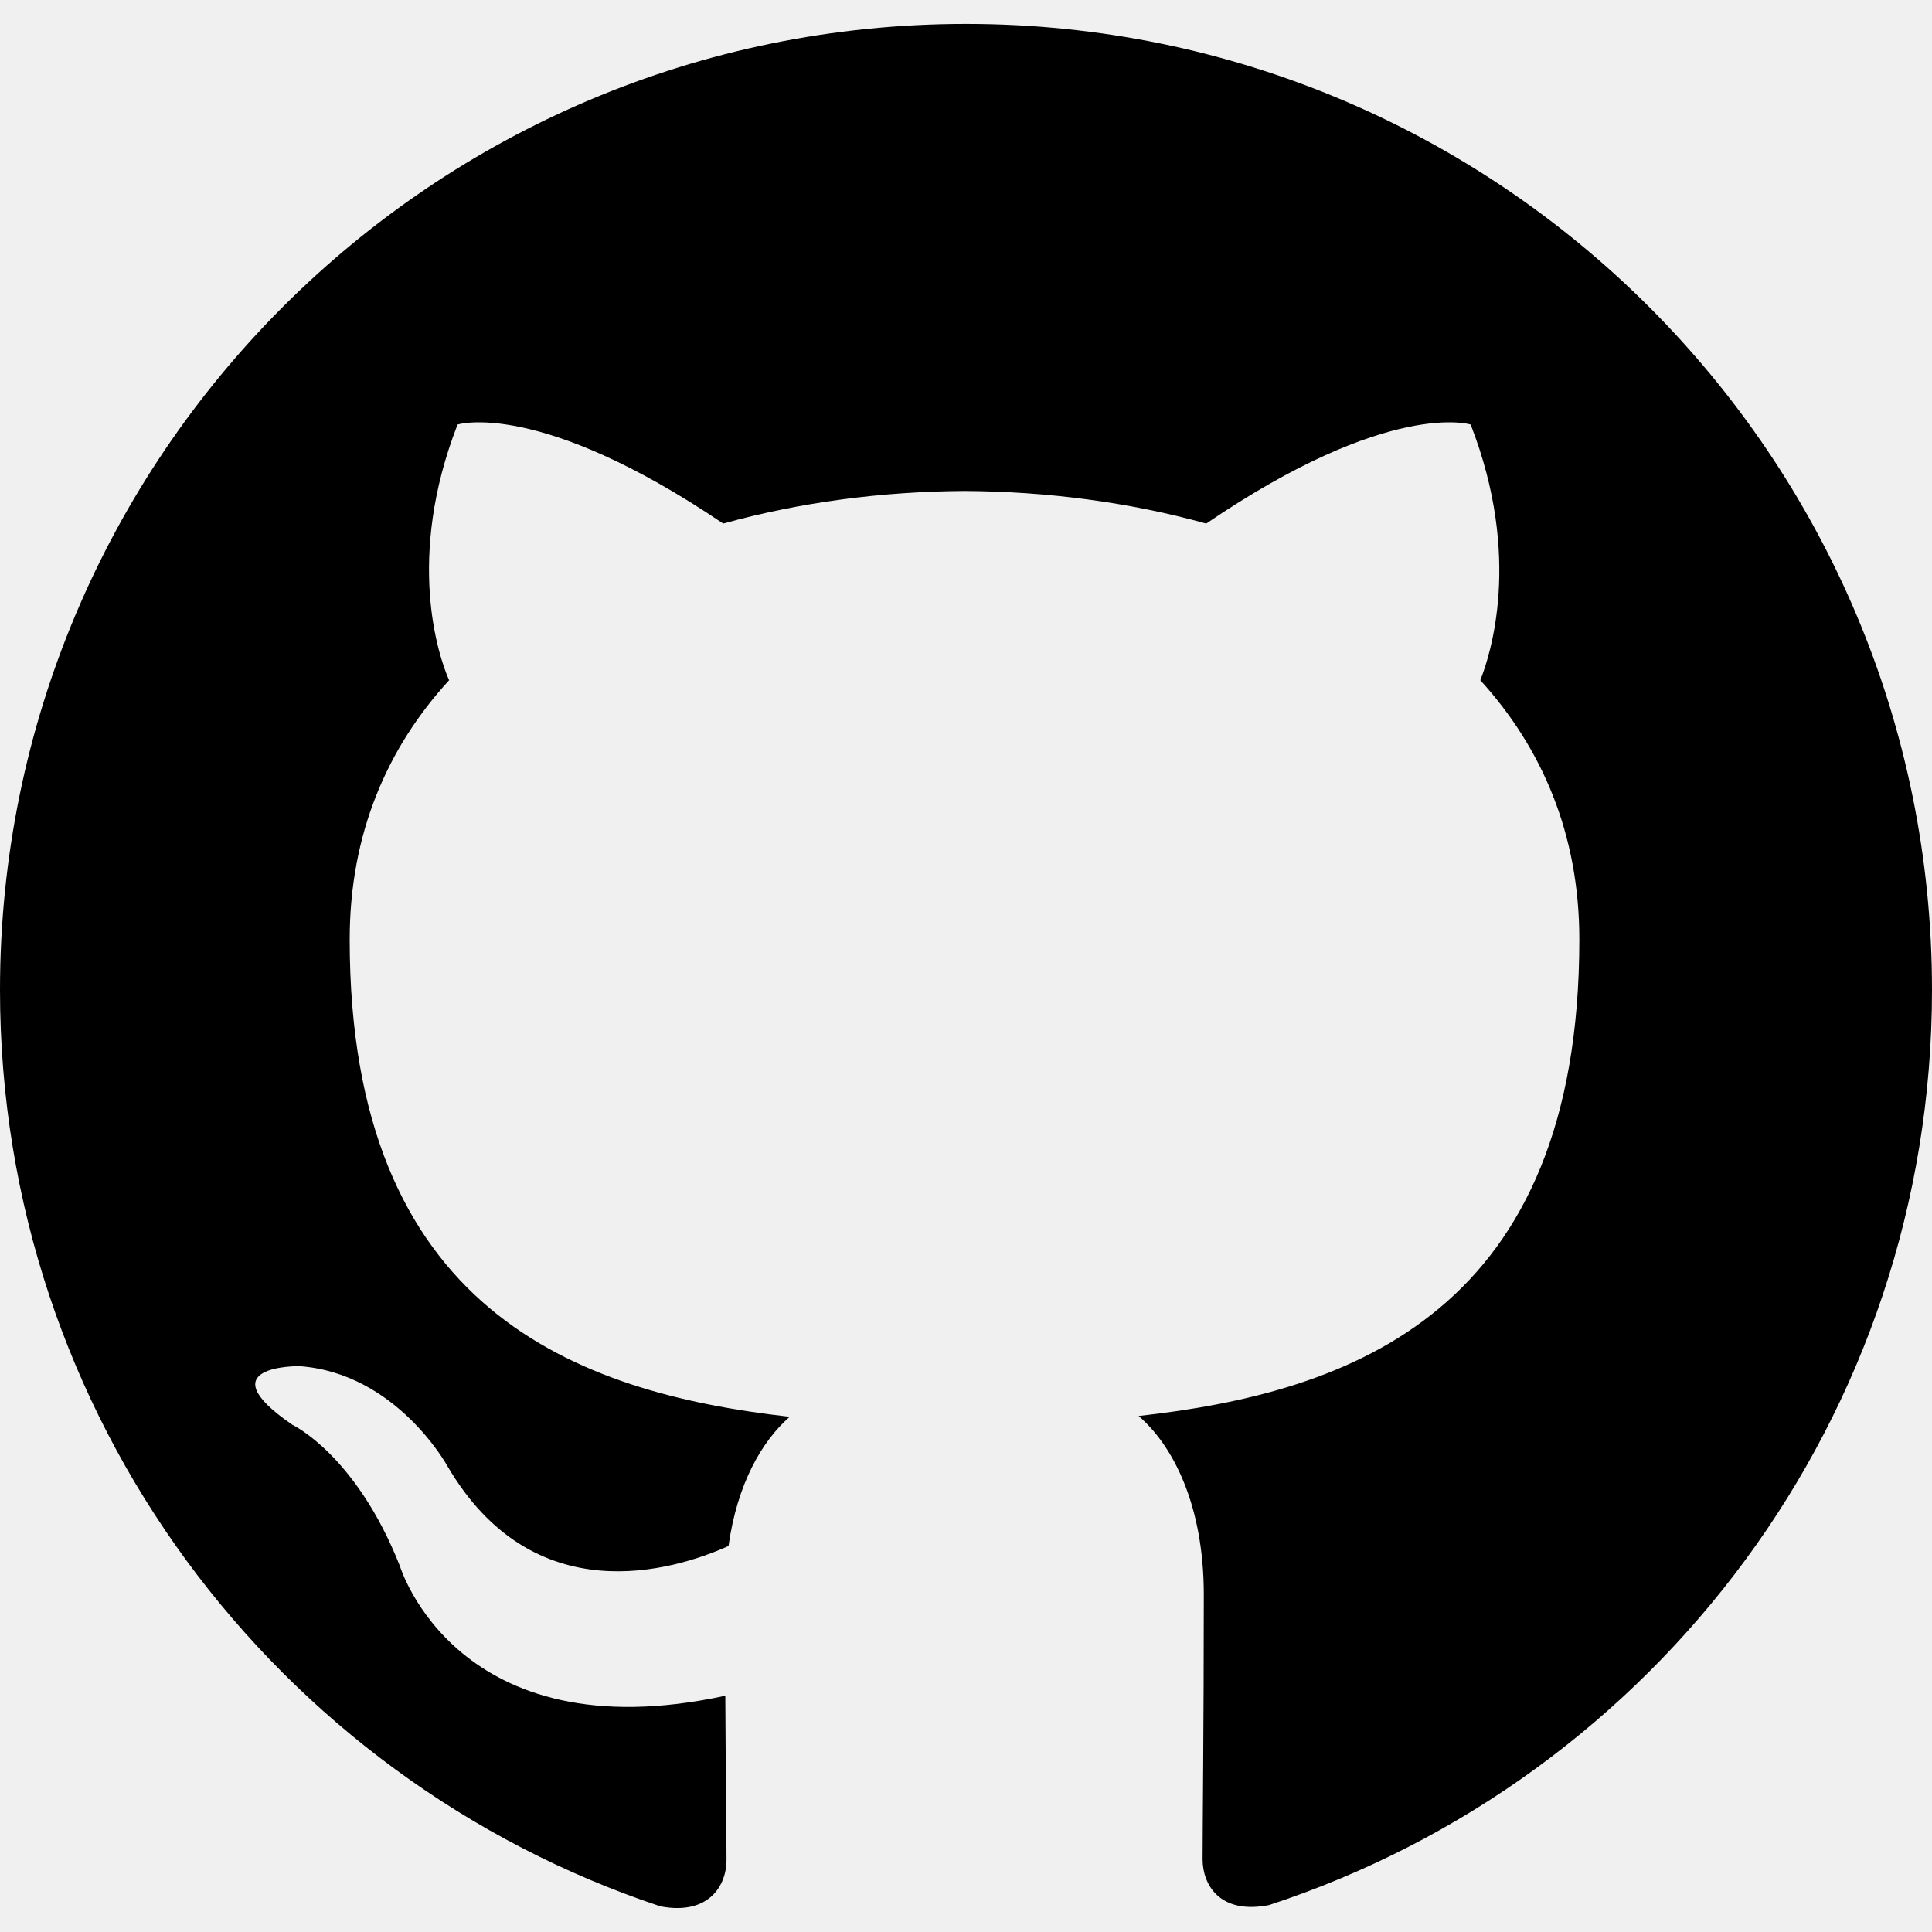
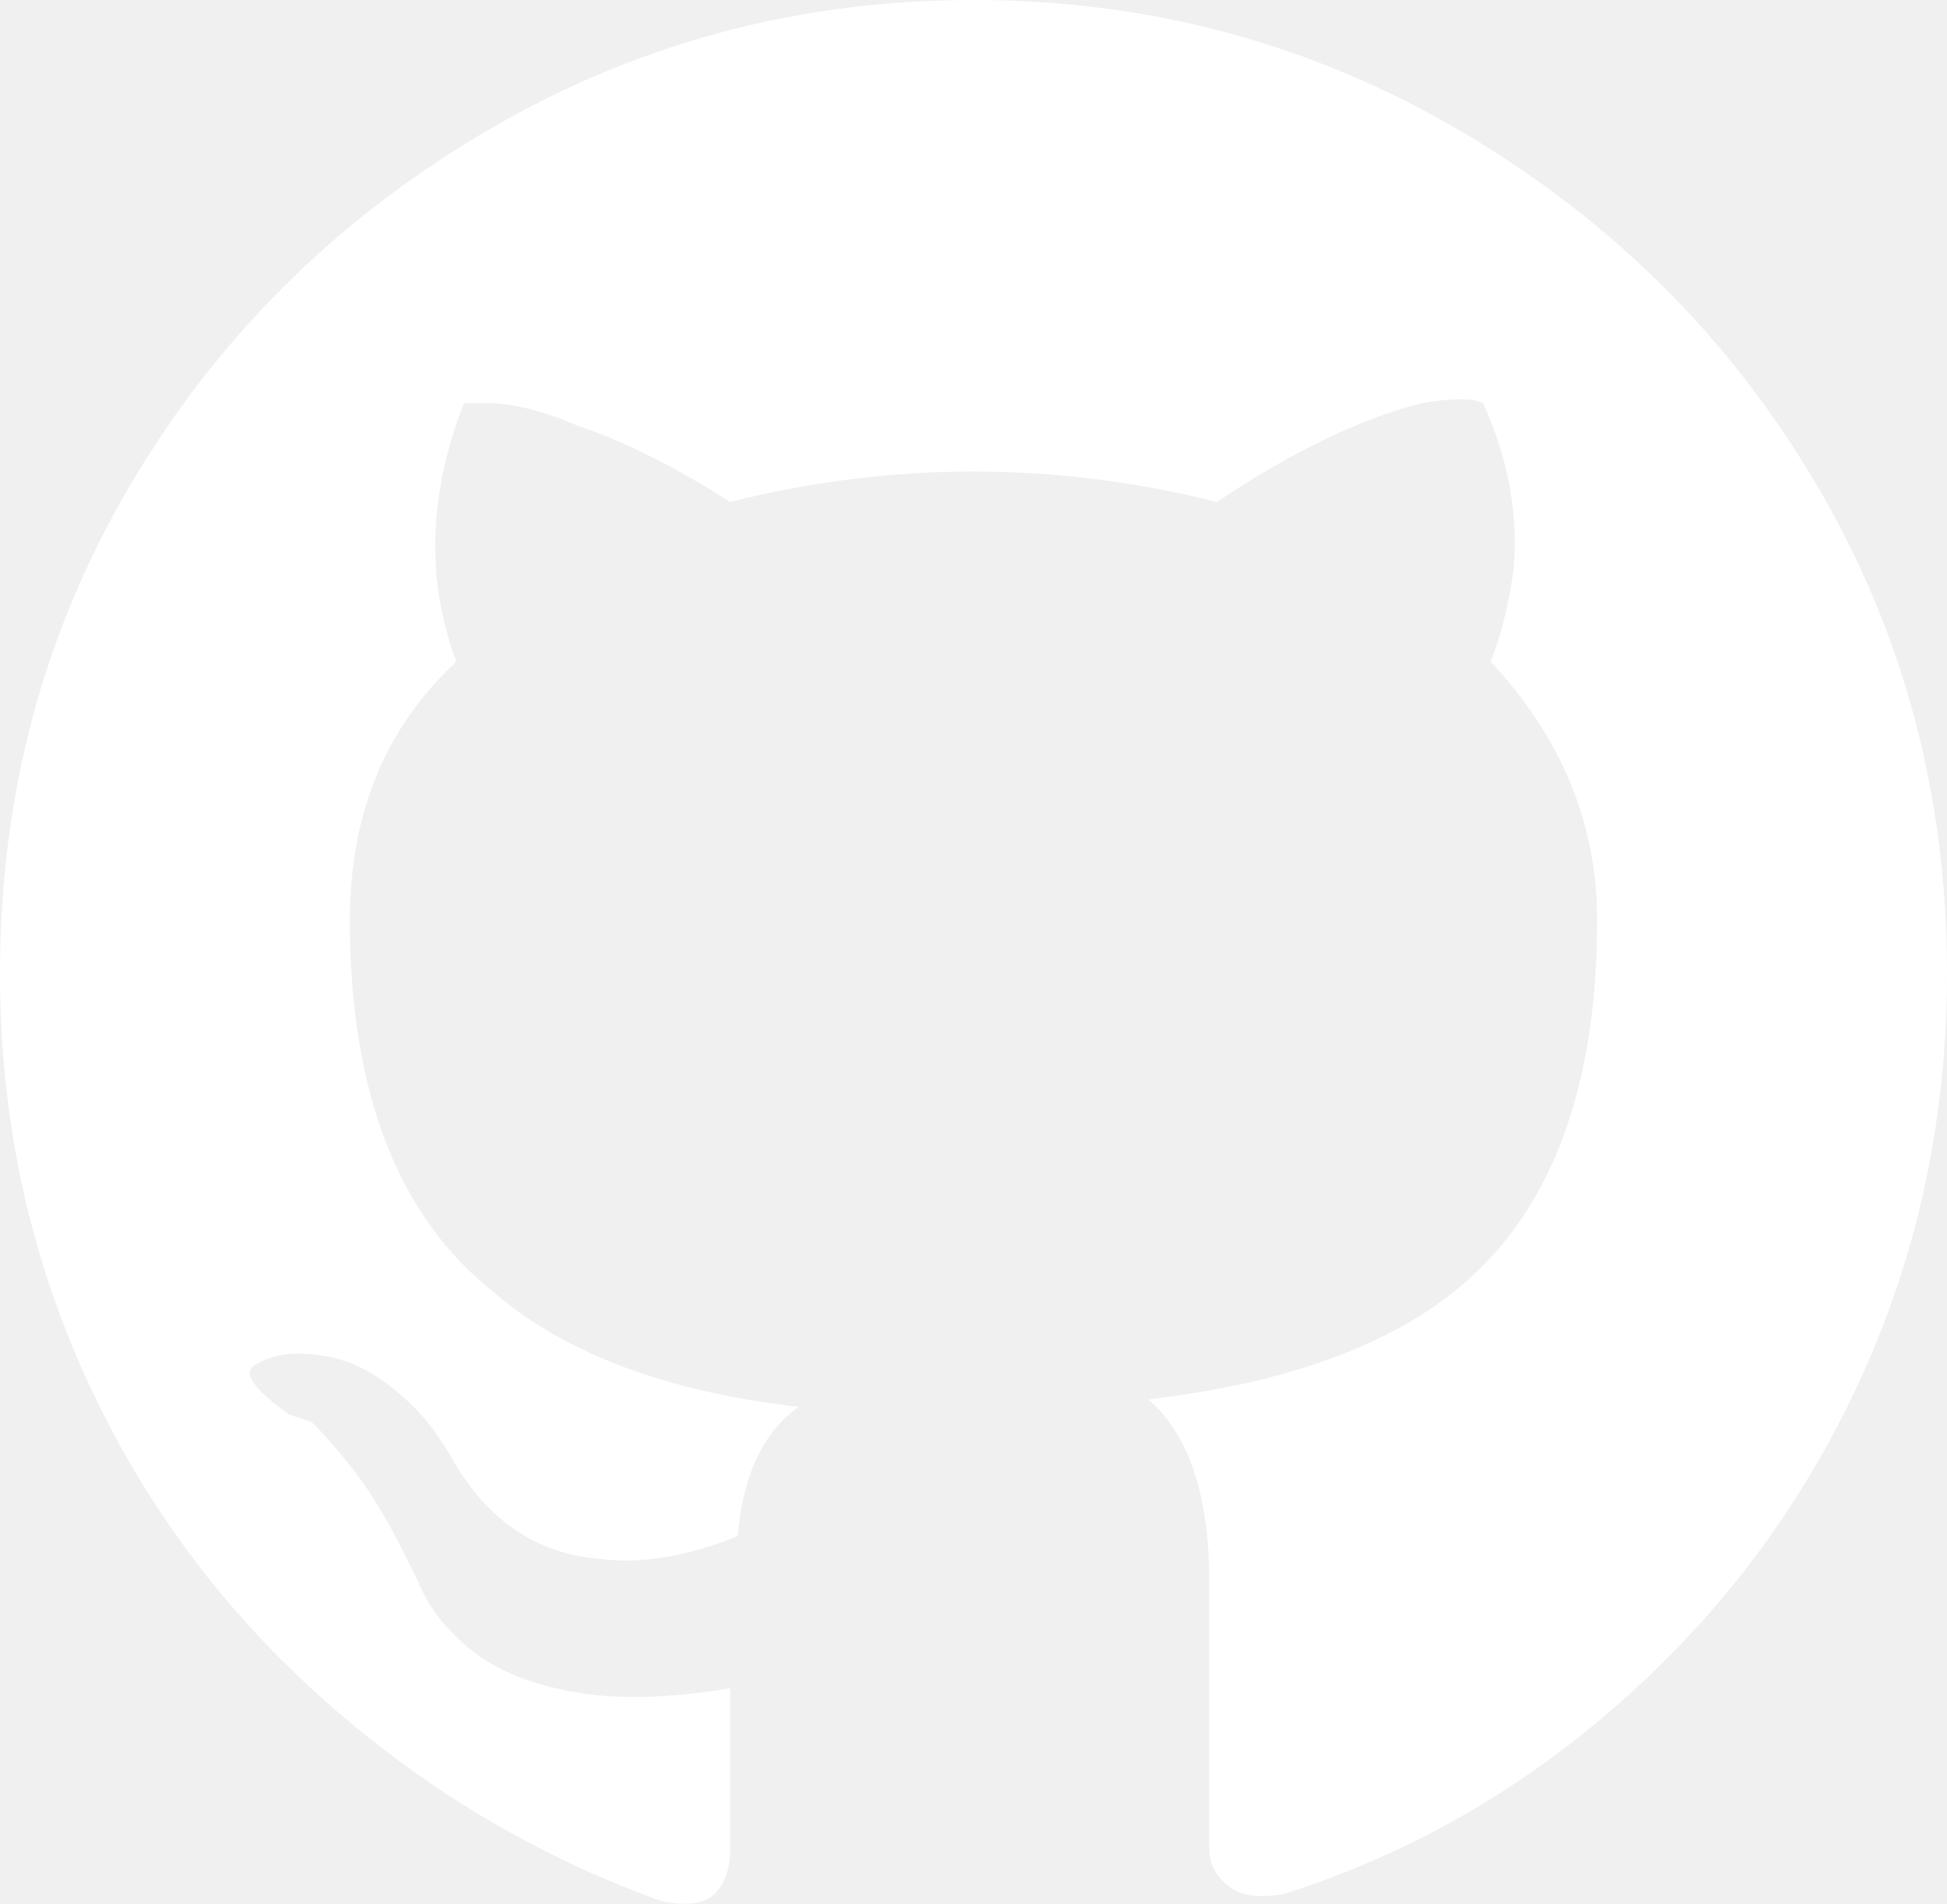
- <svg xmlns="http://www.w3.org/2000/svg" viewBox="0 0 24 24">
-   <path d="M12 .297c-6.63 0-12 5.373-12 12 0 5.303 3.438 9.8 8.205 11.385.6.113.82-.258.82-.577 0-.285-.01-1.04-.015-2.04-3.338.724-4.042-1.61-4.042-1.61C4.422 18.07 3.633 17.7 3.633 17.7c-1.087-.744.084-.729.084-.729 1.205.084 1.838 1.236 1.838 1.236 1.07 1.835 2.809 1.305 3.495.998.108-.776.417-1.305.76-1.605-2.665-.3-5.466-1.332-5.466-5.93 0-1.31.465-2.38 1.235-3.22-.135-.303-.54-1.523.105-3.176 0 0 1.005-.322 3.3 1.23.96-.267 1.98-.399 3-.405 1.02.006 2.04.138 3 .405 2.28-1.552 3.285-1.23 3.285-1.23.645 1.653.24 2.873.12 3.176.765.84 1.23 1.91 1.23 3.22 0 4.61-2.805 5.625-5.475 5.92.42.36.81 1.096.81 2.22 0 1.606-.015 2.896-.015 3.286 0 .315.21.69.825.57C20.565 22.092 24 17.592 24 12.297c0-6.627-5.373-12-12-12" />
+ <svg xmlns="http://www.w3.org/2000/svg" viewBox="0 -253 256 250.333">
+   <path fill="#fff" d="M128-253q-35 0-64.5 17.5T17-189 0-125q0 28 11 52.5T42-30 87-3q5 1 7-1t2-6v-21q-12 2-20.5.5T62-36t-7-9l-2-4q-3-6-6-10t-6-7l-3-1q-7-5-4.5-6.5T39-75q6 0 10.5 3t7.5 7l2 3q7 13 20 14 8 1 18-3 1-12 8-17-26-3-40-15-19-15-19-49 0-21 14-34-6-16 1-34h3q5 0 12 3 9 3 20 10 16-4 32-4t32 4q15-10 27-13 6-1 8 0 5 11 4 22-1 7-3 12 14 15 14 34 0 34-19 49-14 11-40 14 8 7 8 24v35q0 3 2.5 5t7.5 1q25-8 45-26t31-42.5 11-52.5q0-35-17-64t-46.5-46.5T128-253z" />
</svg>
